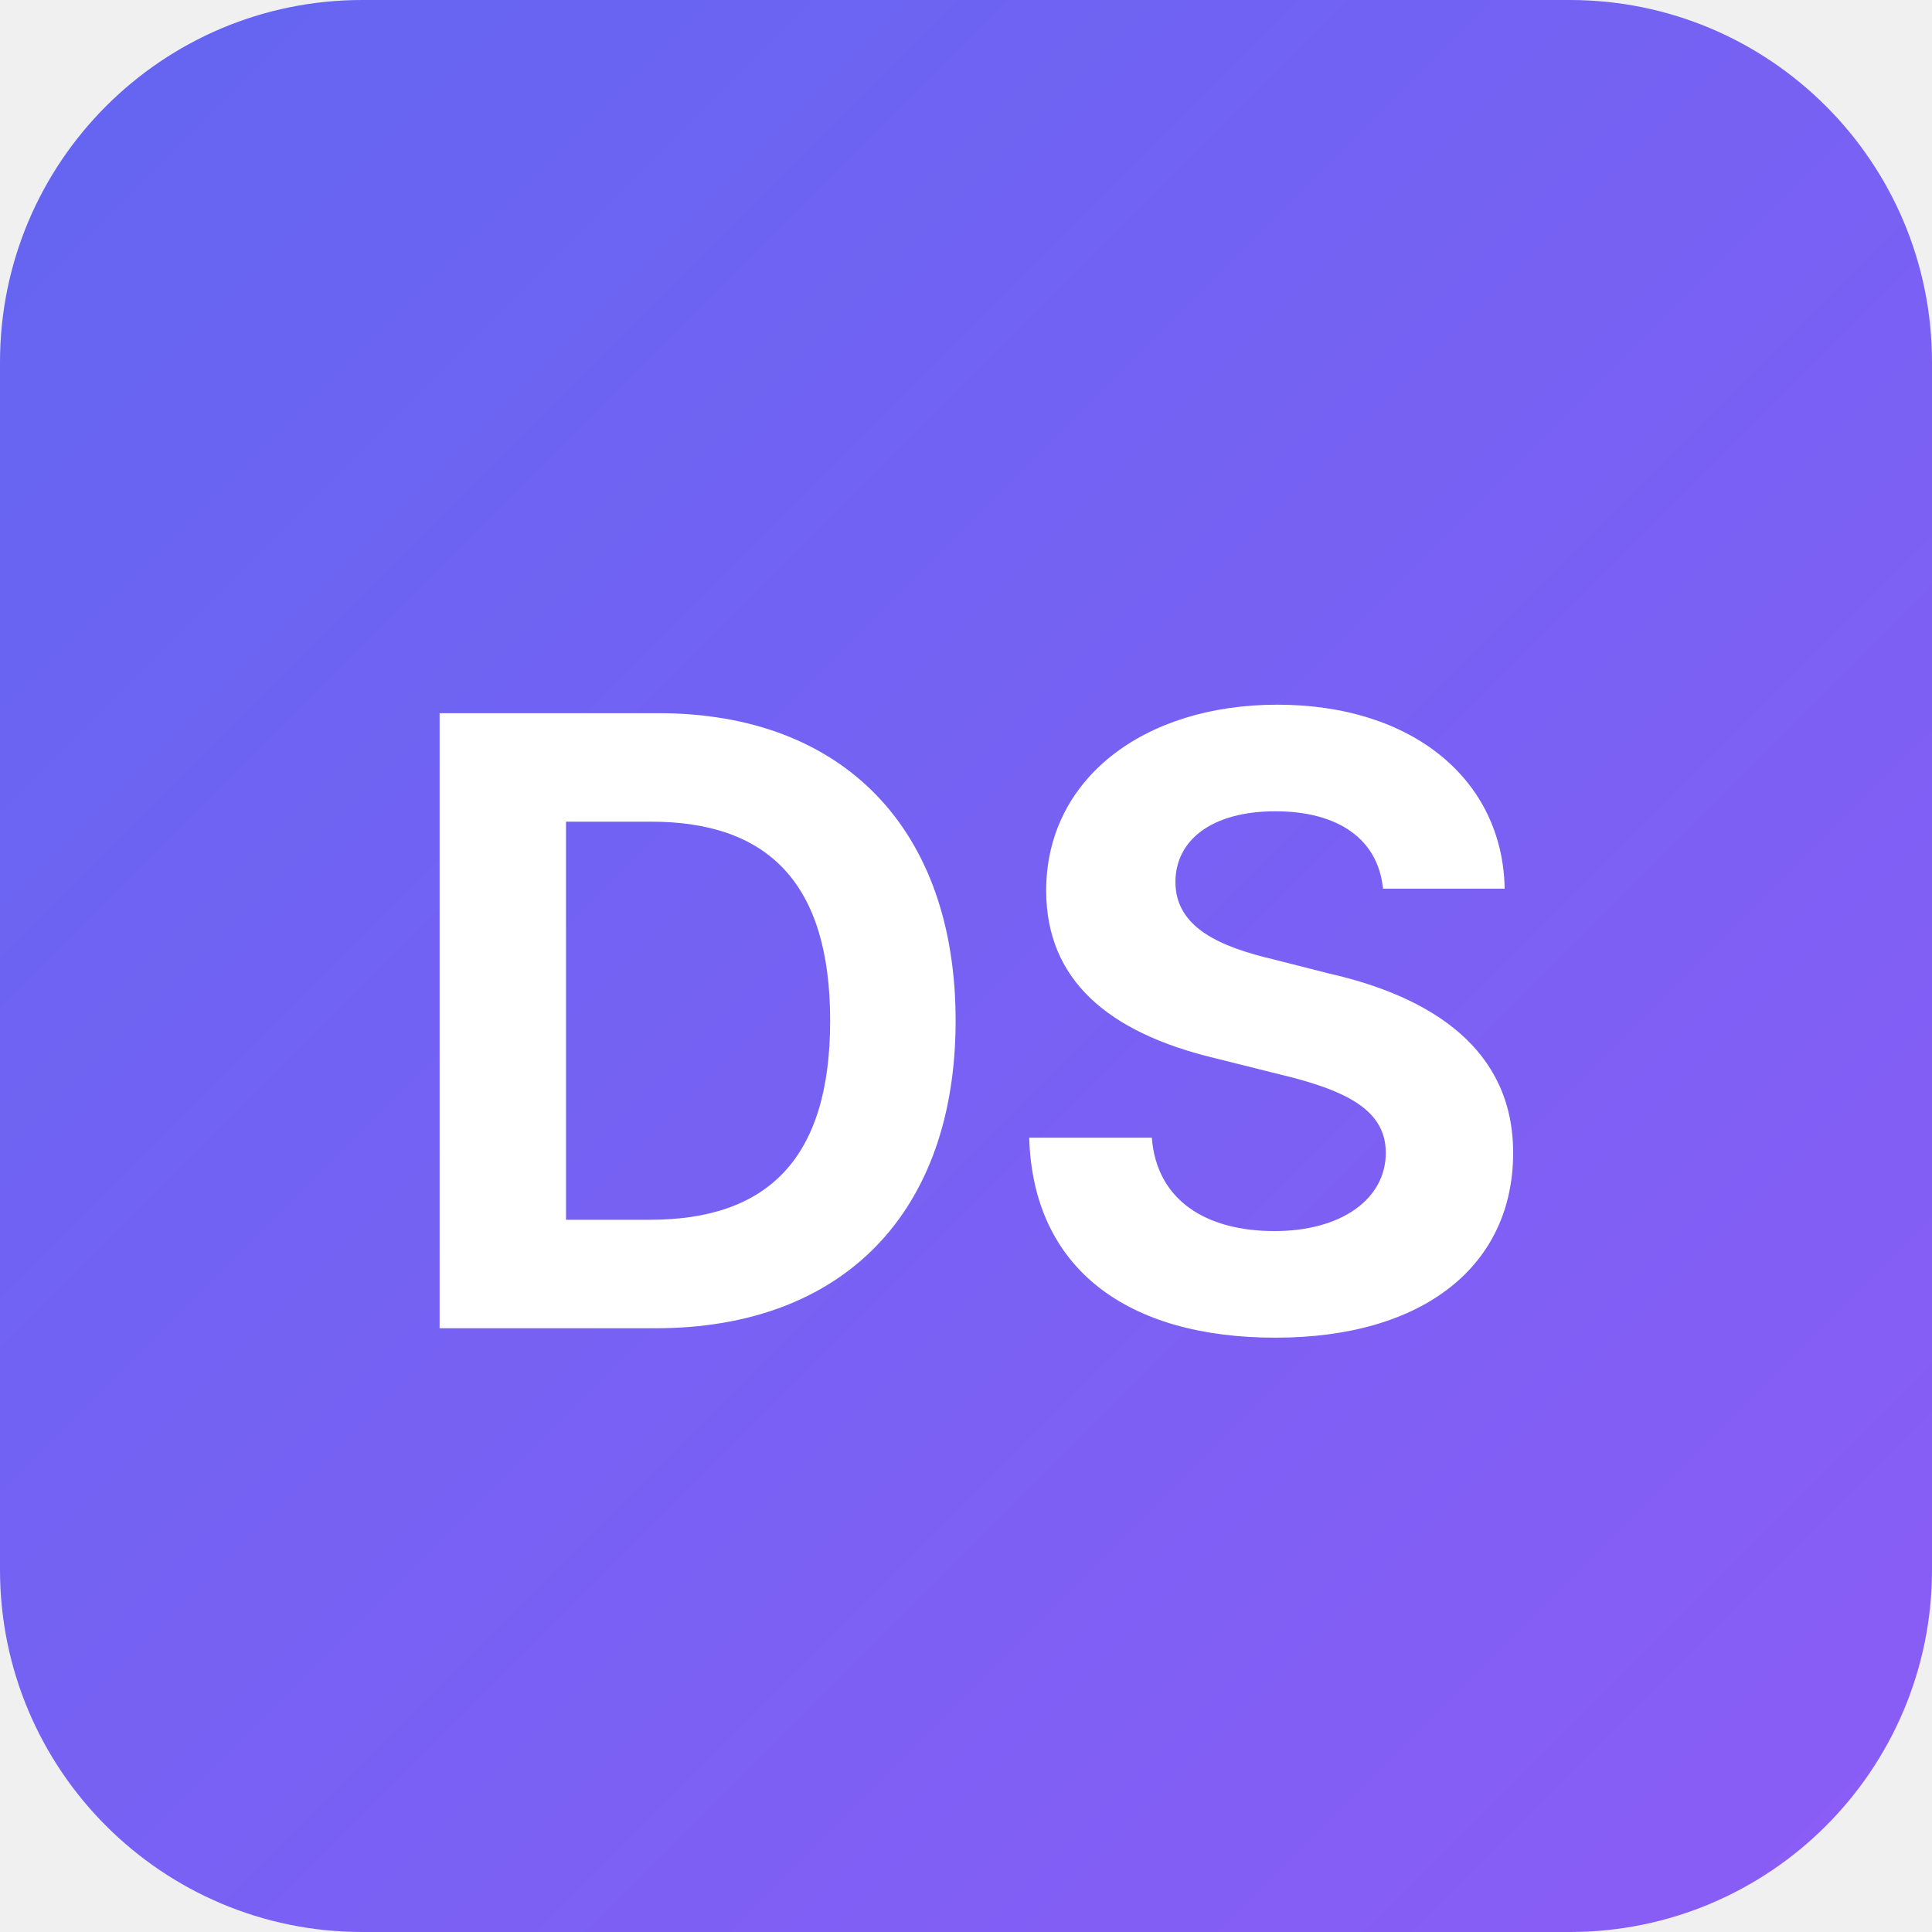
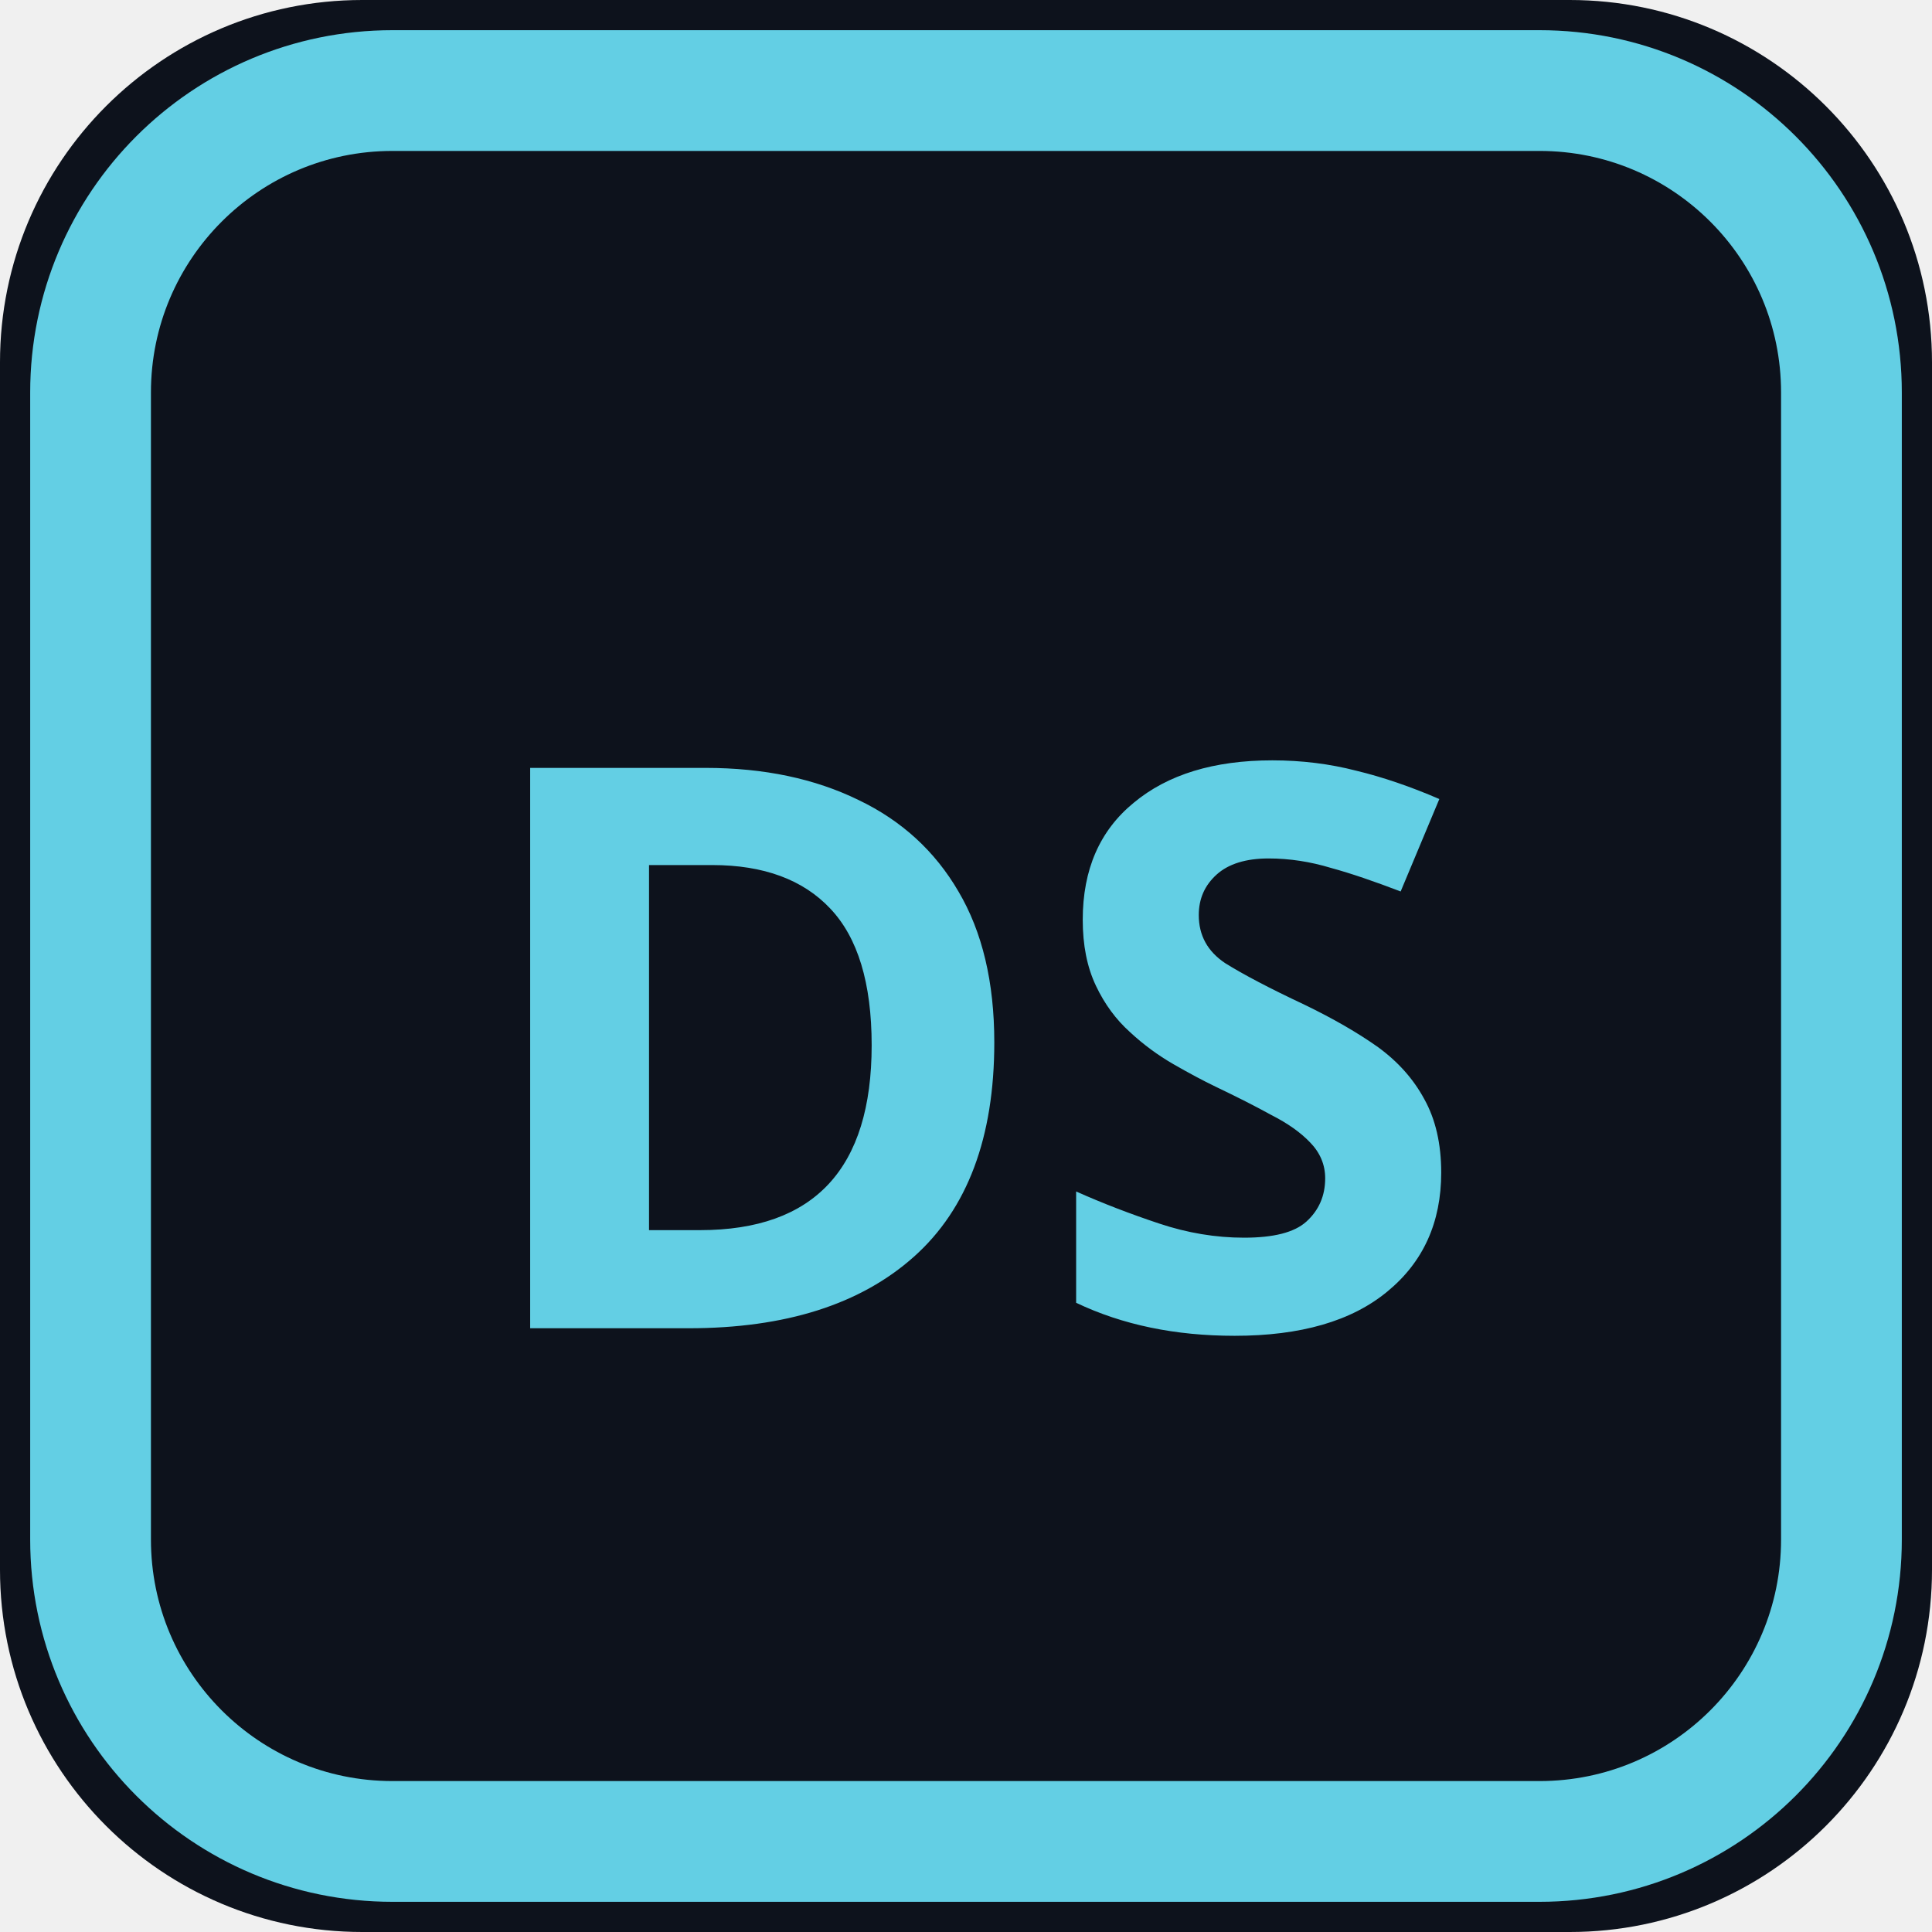
<svg xmlns="http://www.w3.org/2000/svg" width="32" height="32" viewBox="0 0 32 32">
-   <defs>
-     <linearGradient id="grad" x1="0%" y1="0%" x2="100%" y2="100%">
-       <stop offset="0%" style="stop-color:#6366f1" />
-       <stop offset="100%" style="stop-color:#8b5cf6" />
-     </linearGradient>
-   </defs>
-   <rect width="32" height="32" rx="6" fill="url(#grad)" />
-   <text x="16" y="22" font-family="Inter, sans-serif" font-size="14" font-weight="700" fill="white" text-anchor="middle">DS</text>
+   <rect width="32" height="32" rx="6" fill="#0d121c" />
+   <rect x="1.5" y="1.5" width="29" height="29" rx="5" fill="none" stroke="#63cfe4" stroke-width="2" />
+   <text x="16" y="22" font-family="Sora, IBM Plex Sans, sans-serif" font-size="13" font-weight="700" fill="#63cfe4" text-anchor="middle">DS</text>
</svg>
